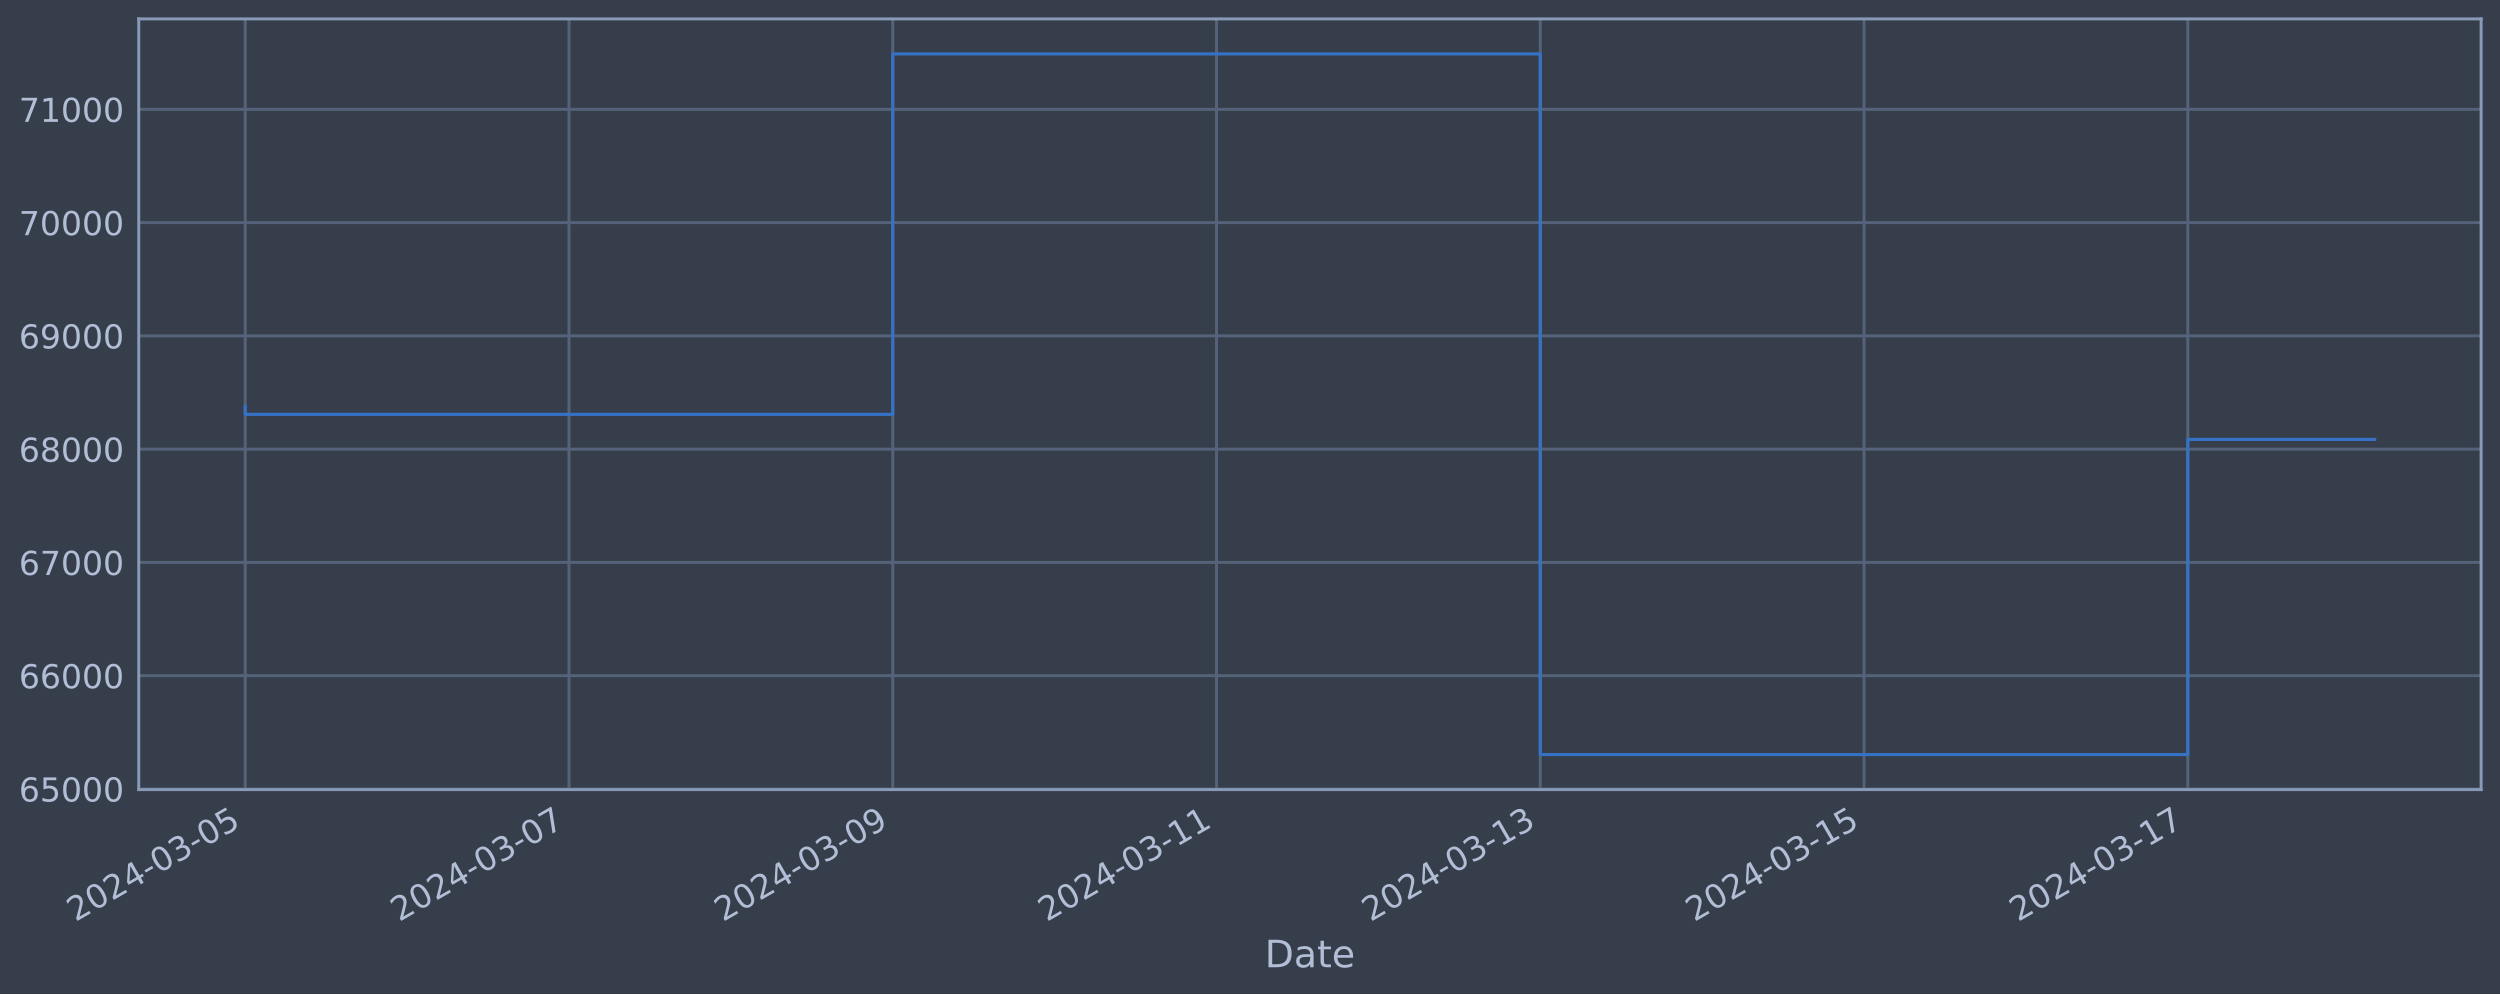
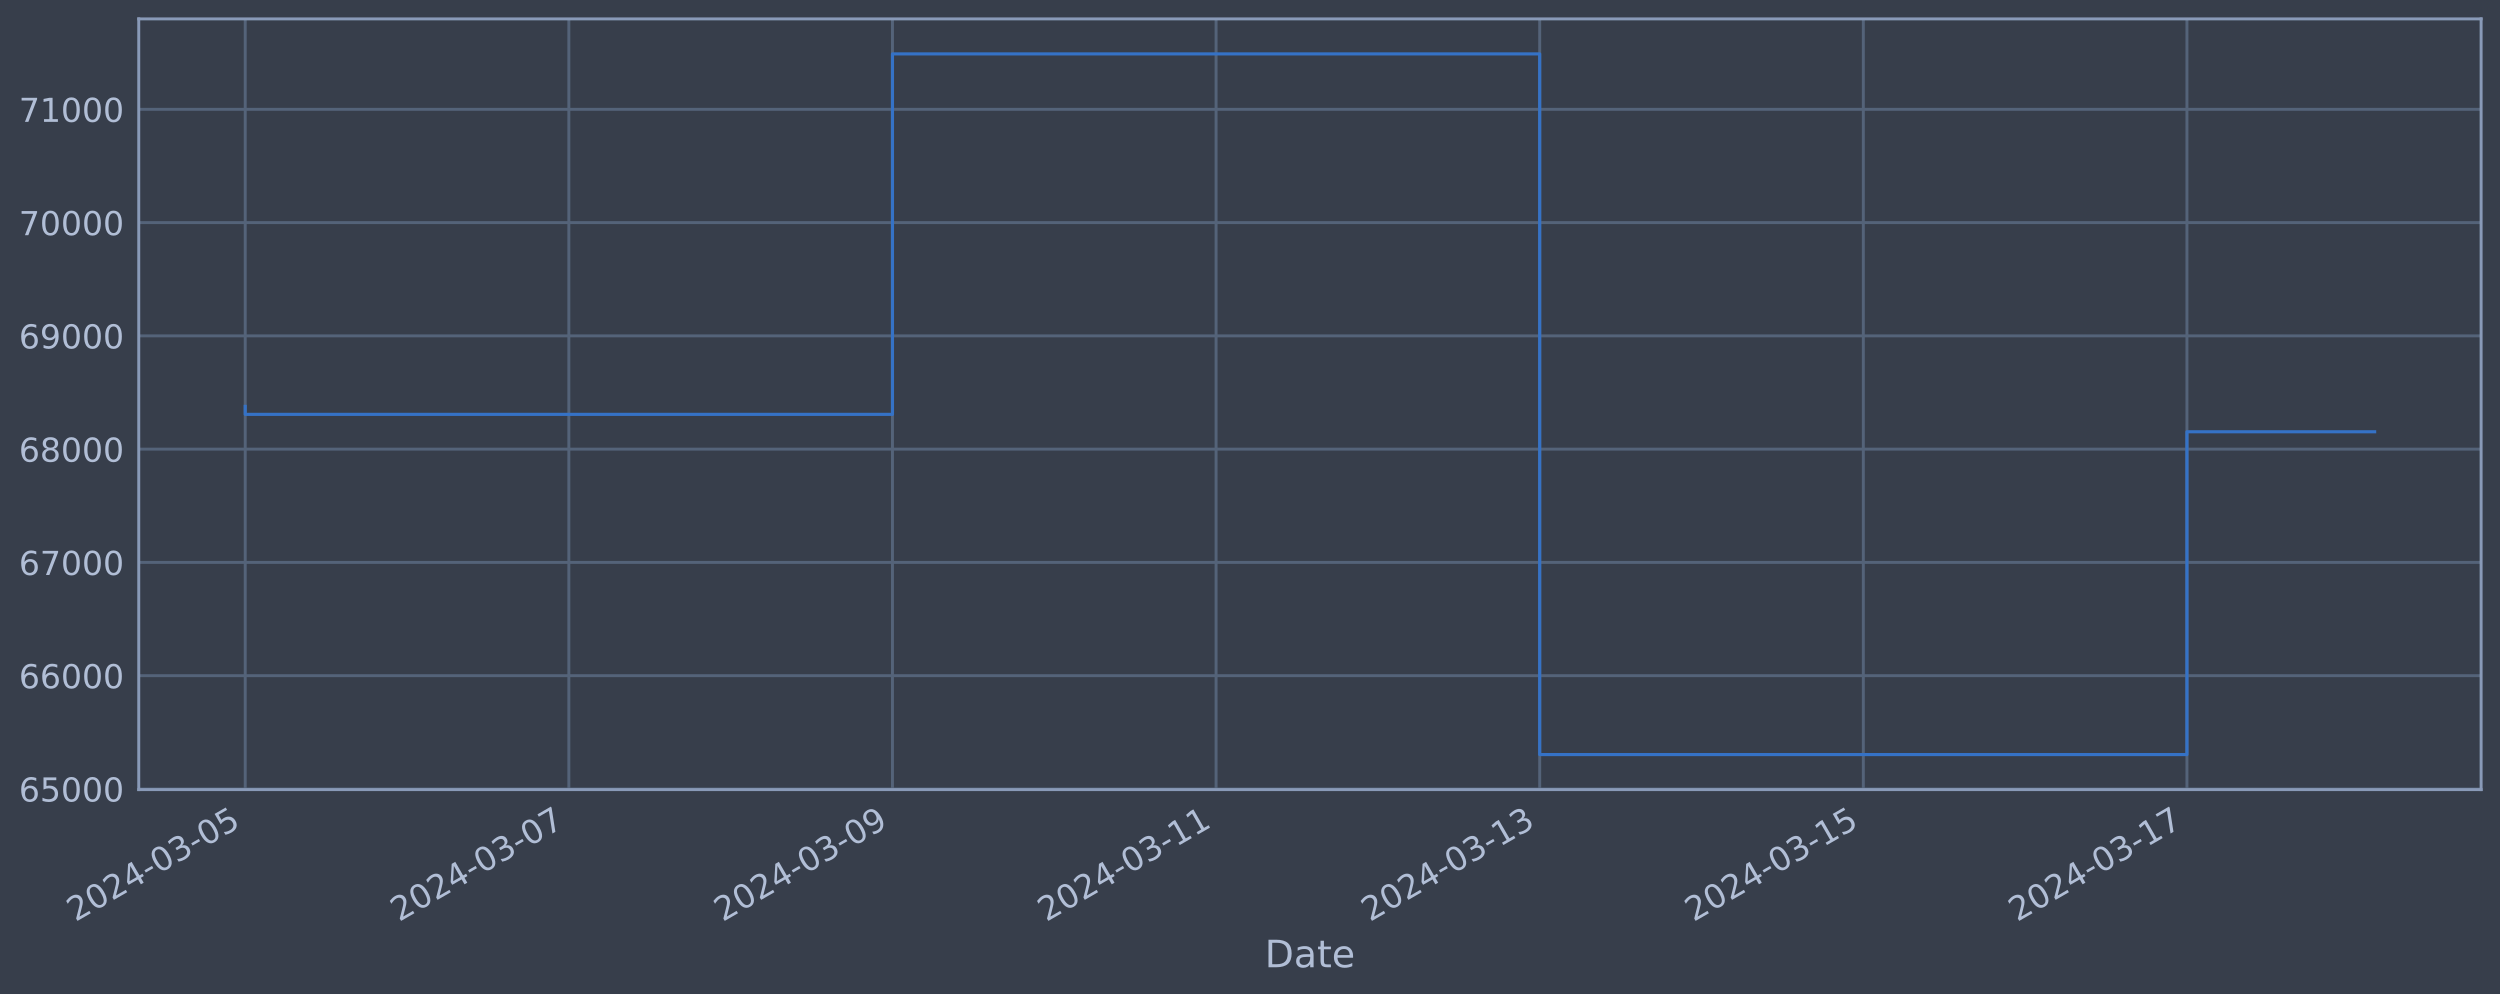
<svg xmlns="http://www.w3.org/2000/svg" xmlns:xlink="http://www.w3.org/1999/xlink" width="952.884pt" height="378.87pt" viewBox="0 0 952.884 378.87" version="1.1">
  <defs>
    <style type="text/css">*{stroke-linejoin: round; stroke-linecap: butt}</style>
  </defs>
  <g id="figure_1">
    <g id="patch_1">
      <path d="M 0 378.87  L 952.884 378.87  L 952.884 0  L 0 0  z " style="fill: #373e4b" />
    </g>
    <g id="axes_1">
      <g id="patch_2">
        <path d="M 52.884 300.96  L 945.684 300.96  L 945.684 7.2  L 52.884 7.2  z " style="fill: #373e4b" />
      </g>
      <g id="matplotlib.axis_1">
        <g id="xtick_1">
          <g id="line2d_1">
-             <path d="M 93.466 300.96  L 93.466 7.2  " clip-path="url(#p29832dffec)" style="fill: none; stroke: #546379; stroke-width: 1.12; stroke-linecap: square" />
+             <path d="M 93.466 300.96  L 93.466 7.2  " clip-path="url(#p697641adef)" style="fill: none; stroke: #546379; stroke-width: 1.12; stroke-linecap: square" />
          </g>
          <g id="line2d_2" />
          <g id="text_1">
            <g style="fill: #b1bed6" transform="translate(28.74006 351.4642) rotate(-30) scale(0.126 -0.126)">
              <defs>
                <path id="DejaVuSans-32" d="M 1228 531  L 3431 531  L 3431 0  L 469 0  L 469 531  Q 828 903 1448 1529  Q 2069 2156 2228 2338  Q 2531 2678 2651 2914  Q 2772 3150 2772 3378  Q 2772 3750 2511 3984  Q 2250 4219 1831 4219  Q 1534 4219 1204 4116  Q 875 4013 500 3803  L 500 4441  Q 881 4594 1212 4672  Q 1544 4750 1819 4750  Q 2544 4750 2975 4387  Q 3406 4025 3406 3419  Q 3406 3131 3298 2873  Q 3191 2616 2906 2266  Q 2828 2175 2409 1742  Q 1991 1309 1228 531  z " transform="scale(0.015625)" />
                <path id="DejaVuSans-30" d="M 2034 4250  Q 1547 4250 1301 3770  Q 1056 3291 1056 2328  Q 1056 1369 1301 889  Q 1547 409 2034 409  Q 2525 409 2770 889  Q 3016 1369 3016 2328  Q 3016 3291 2770 3770  Q 2525 4250 2034 4250  z M 2034 4750  Q 2819 4750 3233 4129  Q 3647 3509 3647 2328  Q 3647 1150 3233 529  Q 2819 -91 2034 -91  Q 1250 -91 836 529  Q 422 1150 422 2328  Q 422 3509 836 4129  Q 1250 4750 2034 4750  z " transform="scale(0.015625)" />
                <path id="DejaVuSans-34" d="M 2419 4116  L 825 1625  L 2419 1625  L 2419 4116  z M 2253 4666  L 3047 4666  L 3047 1625  L 3713 1625  L 3713 1100  L 3047 1100  L 3047 0  L 2419 0  L 2419 1100  L 313 1100  L 313 1709  L 2253 4666  z " transform="scale(0.015625)" />
                <path id="DejaVuSans-2d" d="M 313 2009  L 1997 2009  L 1997 1497  L 313 1497  L 313 2009  z " transform="scale(0.015625)" />
                <path id="DejaVuSans-33" d="M 2597 2516  Q 3050 2419 3304 2112  Q 3559 1806 3559 1356  Q 3559 666 3084 287  Q 2609 -91 1734 -91  Q 1441 -91 1130 -33  Q 819 25 488 141  L 488 750  Q 750 597 1062 519  Q 1375 441 1716 441  Q 2309 441 2620 675  Q 2931 909 2931 1356  Q 2931 1769 2642 2001  Q 2353 2234 1838 2234  L 1294 2234  L 1294 2753  L 1863 2753  Q 2328 2753 2575 2939  Q 2822 3125 2822 3475  Q 2822 3834 2567 4026  Q 2313 4219 1838 4219  Q 1578 4219 1281 4162  Q 984 4106 628 3988  L 628 4550  Q 988 4650 1302 4700  Q 1616 4750 1894 4750  Q 2613 4750 3031 4423  Q 3450 4097 3450 3541  Q 3450 3153 3228 2886  Q 3006 2619 2597 2516  z " transform="scale(0.015625)" />
                <path id="DejaVuSans-35" d="M 691 4666  L 3169 4666  L 3169 4134  L 1269 4134  L 1269 2991  Q 1406 3038 1543 3061  Q 1681 3084 1819 3084  Q 2600 3084 3056 2656  Q 3513 2228 3513 1497  Q 3513 744 3044 326  Q 2575 -91 1722 -91  Q 1428 -91 1123 -41  Q 819 9 494 109  L 494 744  Q 775 591 1075 516  Q 1375 441 1709 441  Q 2250 441 2565 725  Q 2881 1009 2881 1497  Q 2881 1984 2565 2268  Q 2250 2553 1709 2553  Q 1456 2553 1204 2497  Q 953 2441 691 2322  L 691 4666  z " transform="scale(0.015625)" />
              </defs>
              <use xlink:href="#DejaVuSans-32" />
              <use xlink:href="#DejaVuSans-30" x="63.623" />
              <use xlink:href="#DejaVuSans-32" x="127.246" />
              <use xlink:href="#DejaVuSans-34" x="190.869" />
              <use xlink:href="#DejaVuSans-2d" x="254.492" />
              <use xlink:href="#DejaVuSans-30" x="290.576" />
              <use xlink:href="#DejaVuSans-33" x="354.199" />
              <use xlink:href="#DejaVuSans-2d" x="417.822" />
              <use xlink:href="#DejaVuSans-30" x="453.906" />
              <use xlink:href="#DejaVuSans-35" x="517.529" />
            </g>
          </g>
        </g>
        <g id="xtick_2">
          <g id="line2d_3">
-             <path d="M 216.869 300.96  L 216.869 7.2  " clip-path="url(#p29832dffec)" style="fill: none; stroke: #546379; stroke-width: 1.12; stroke-linecap: square" />
+             <path d="M 216.815 300.96  L 216.815 7.2  " clip-path="url(#p697641adef)" style="fill: none; stroke: #546379; stroke-width: 1.12; stroke-linecap: square" />
          </g>
          <g id="line2d_4" />
          <g id="text_2">
-             <g style="fill: #b1bed6" transform="translate(152.1438 351.4642) rotate(-30) scale(0.126 -0.126)">
+             <g style="fill: #b1bed6" transform="translate(152.0893 351.4642) rotate(-30) scale(0.126 -0.126)">
              <defs>
                <path id="DejaVuSans-37" d="M 525 4666  L 3525 4666  L 3525 4397  L 1831 0  L 1172 0  L 2766 4134  L 525 4134  L 525 4666  z " transform="scale(0.015625)" />
              </defs>
              <use xlink:href="#DejaVuSans-32" />
              <use xlink:href="#DejaVuSans-30" x="63.623" />
              <use xlink:href="#DejaVuSans-32" x="127.246" />
              <use xlink:href="#DejaVuSans-34" x="190.869" />
              <use xlink:href="#DejaVuSans-2d" x="254.492" />
              <use xlink:href="#DejaVuSans-30" x="290.576" />
              <use xlink:href="#DejaVuSans-33" x="354.199" />
              <use xlink:href="#DejaVuSans-2d" x="417.822" />
              <use xlink:href="#DejaVuSans-30" x="453.906" />
              <use xlink:href="#DejaVuSans-37" x="517.529" />
            </g>
          </g>
        </g>
        <g id="xtick_3">
          <g id="line2d_5">
-             <path d="M 340.273 300.96  L 340.273 7.2  " clip-path="url(#p29832dffec)" style="fill: none; stroke: #546379; stroke-width: 1.12; stroke-linecap: square" />
+             <path d="M 340.164 300.96  L 340.164 7.2  " clip-path="url(#p697641adef)" style="fill: none; stroke: #546379; stroke-width: 1.12; stroke-linecap: square" />
          </g>
          <g id="line2d_6" />
          <g id="text_3">
-             <g style="fill: #b1bed6" transform="translate(275.5474 351.4642) rotate(-30) scale(0.126 -0.126)">
+             <g style="fill: #b1bed6" transform="translate(275.4385 351.4642) rotate(-30) scale(0.126 -0.126)">
              <defs>
                <path id="DejaVuSans-39" d="M 703 97  L 703 672  Q 941 559 1184 500  Q 1428 441 1663 441  Q 2288 441 2617 861  Q 2947 1281 2994 2138  Q 2813 1869 2534 1725  Q 2256 1581 1919 1581  Q 1219 1581 811 2004  Q 403 2428 403 3163  Q 403 3881 828 4315  Q 1253 4750 1959 4750  Q 2769 4750 3195 4129  Q 3622 3509 3622 2328  Q 3622 1225 3098 567  Q 2575 -91 1691 -91  Q 1453 -91 1209 -44  Q 966 3 703 97  z M 1959 2075  Q 2384 2075 2632 2365  Q 2881 2656 2881 3163  Q 2881 3666 2632 3958  Q 2384 4250 1959 4250  Q 1534 4250 1286 3958  Q 1038 3666 1038 3163  Q 1038 2656 1286 2365  Q 1534 2075 1959 2075  z " transform="scale(0.015625)" />
              </defs>
              <use xlink:href="#DejaVuSans-32" />
              <use xlink:href="#DejaVuSans-30" x="63.623" />
              <use xlink:href="#DejaVuSans-32" x="127.246" />
              <use xlink:href="#DejaVuSans-34" x="190.869" />
              <use xlink:href="#DejaVuSans-2d" x="254.492" />
              <use xlink:href="#DejaVuSans-30" x="290.576" />
              <use xlink:href="#DejaVuSans-33" x="354.199" />
              <use xlink:href="#DejaVuSans-2d" x="417.822" />
              <use xlink:href="#DejaVuSans-30" x="453.906" />
              <use xlink:href="#DejaVuSans-39" x="517.529" />
            </g>
          </g>
        </g>
        <g id="xtick_4">
          <g id="line2d_7">
-             <path d="M 463.677 300.96  L 463.677 7.2  " clip-path="url(#p29832dffec)" style="fill: none; stroke: #546379; stroke-width: 1.12; stroke-linecap: square" />
+             <path d="M 463.513 300.96  L 463.513 7.2  " clip-path="url(#p697641adef)" style="fill: none; stroke: #546379; stroke-width: 1.12; stroke-linecap: square" />
          </g>
          <g id="line2d_8" />
          <g id="text_4">
-             <g style="fill: #b1bed6" transform="translate(398.9511 351.4642) rotate(-30) scale(0.126 -0.126)">
+             <g style="fill: #b1bed6" transform="translate(398.7877 351.4642) rotate(-30) scale(0.126 -0.126)">
              <defs>
                <path id="DejaVuSans-31" d="M 794 531  L 1825 531  L 1825 4091  L 703 3866  L 703 4441  L 1819 4666  L 2450 4666  L 2450 531  L 3481 531  L 3481 0  L 794 0  L 794 531  z " transform="scale(0.015625)" />
              </defs>
              <use xlink:href="#DejaVuSans-32" />
              <use xlink:href="#DejaVuSans-30" x="63.623" />
              <use xlink:href="#DejaVuSans-32" x="127.246" />
              <use xlink:href="#DejaVuSans-34" x="190.869" />
              <use xlink:href="#DejaVuSans-2d" x="254.492" />
              <use xlink:href="#DejaVuSans-30" x="290.576" />
              <use xlink:href="#DejaVuSans-33" x="354.199" />
              <use xlink:href="#DejaVuSans-2d" x="417.822" />
              <use xlink:href="#DejaVuSans-31" x="453.906" />
              <use xlink:href="#DejaVuSans-31" x="517.529" />
            </g>
          </g>
        </g>
        <g id="xtick_5">
          <g id="line2d_9">
-             <path d="M 587.08 300.96  L 587.08 7.2  " clip-path="url(#p29832dffec)" style="fill: none; stroke: #546379; stroke-width: 1.12; stroke-linecap: square" />
+             <path d="M 586.862 300.96  L 586.862 7.2  " clip-path="url(#p697641adef)" style="fill: none; stroke: #546379; stroke-width: 1.12; stroke-linecap: square" />
          </g>
          <g id="line2d_10" />
          <g id="text_5">
-             <g style="fill: #b1bed6" transform="translate(522.3548 351.4642) rotate(-30) scale(0.126 -0.126)">
+             <g style="fill: #b1bed6" transform="translate(522.1369 351.4642) rotate(-30) scale(0.126 -0.126)">
              <use xlink:href="#DejaVuSans-32" />
              <use xlink:href="#DejaVuSans-30" x="63.623" />
              <use xlink:href="#DejaVuSans-32" x="127.246" />
              <use xlink:href="#DejaVuSans-34" x="190.869" />
              <use xlink:href="#DejaVuSans-2d" x="254.492" />
              <use xlink:href="#DejaVuSans-30" x="290.576" />
              <use xlink:href="#DejaVuSans-33" x="354.199" />
              <use xlink:href="#DejaVuSans-2d" x="417.822" />
              <use xlink:href="#DejaVuSans-31" x="453.906" />
              <use xlink:href="#DejaVuSans-33" x="517.529" />
            </g>
          </g>
        </g>
        <g id="xtick_6">
          <g id="line2d_11">
-             <path d="M 710.484 300.96  L 710.484 7.2  " clip-path="url(#p29832dffec)" style="fill: none; stroke: #546379; stroke-width: 1.12; stroke-linecap: square" />
+             <path d="M 710.212 300.96  L 710.212 7.2  " clip-path="url(#p697641adef)" style="fill: none; stroke: #546379; stroke-width: 1.12; stroke-linecap: square" />
          </g>
          <g id="line2d_12" />
          <g id="text_6">
-             <g style="fill: #b1bed6" transform="translate(645.7585 351.4642) rotate(-30) scale(0.126 -0.126)">
+             <g style="fill: #b1bed6" transform="translate(645.4861 351.4642) rotate(-30) scale(0.126 -0.126)">
              <use xlink:href="#DejaVuSans-32" />
              <use xlink:href="#DejaVuSans-30" x="63.623" />
              <use xlink:href="#DejaVuSans-32" x="127.246" />
              <use xlink:href="#DejaVuSans-34" x="190.869" />
              <use xlink:href="#DejaVuSans-2d" x="254.492" />
              <use xlink:href="#DejaVuSans-30" x="290.576" />
              <use xlink:href="#DejaVuSans-33" x="354.199" />
              <use xlink:href="#DejaVuSans-2d" x="417.822" />
              <use xlink:href="#DejaVuSans-31" x="453.906" />
              <use xlink:href="#DejaVuSans-35" x="517.529" />
            </g>
          </g>
        </g>
        <g id="xtick_7">
          <g id="line2d_13">
-             <path d="M 833.888 300.96  L 833.888 7.2  " clip-path="url(#p29832dffec)" style="fill: none; stroke: #546379; stroke-width: 1.12; stroke-linecap: square" />
+             <path d="M 833.561 300.96  L 833.561 7.2  " clip-path="url(#p697641adef)" style="fill: none; stroke: #546379; stroke-width: 1.12; stroke-linecap: square" />
          </g>
          <g id="line2d_14" />
          <g id="text_7">
-             <g style="fill: #b1bed6" transform="translate(769.1622 351.4642) rotate(-30) scale(0.126 -0.126)">
+             <g style="fill: #b1bed6" transform="translate(768.8353 351.4642) rotate(-30) scale(0.126 -0.126)">
              <use xlink:href="#DejaVuSans-32" />
              <use xlink:href="#DejaVuSans-30" x="63.623" />
              <use xlink:href="#DejaVuSans-32" x="127.246" />
              <use xlink:href="#DejaVuSans-34" x="190.869" />
              <use xlink:href="#DejaVuSans-2d" x="254.492" />
              <use xlink:href="#DejaVuSans-30" x="290.576" />
              <use xlink:href="#DejaVuSans-33" x="354.199" />
              <use xlink:href="#DejaVuSans-2d" x="417.822" />
              <use xlink:href="#DejaVuSans-31" x="453.906" />
              <use xlink:href="#DejaVuSans-37" x="517.529" />
            </g>
          </g>
        </g>
        <g id="text_8">
          <g style="fill: #b1bed6" transform="translate(482.0746 368.6753) scale(0.144 -0.144)">
            <defs>
              <path id="DejaVuSans-44" d="M 1259 4147  L 1259 519  L 2022 519  Q 2988 519 3436 956  Q 3884 1394 3884 2338  Q 3884 3275 3436 3711  Q 2988 4147 2022 4147  L 1259 4147  z M 628 4666  L 1925 4666  Q 3281 4666 3915 4102  Q 4550 3538 4550 2338  Q 4550 1131 3912 565  Q 3275 0 1925 0  L 628 0  L 628 4666  z " transform="scale(0.015625)" />
              <path id="DejaVuSans-61" d="M 2194 1759  Q 1497 1759 1228 1600  Q 959 1441 959 1056  Q 959 750 1161 570  Q 1363 391 1709 391  Q 2188 391 2477 730  Q 2766 1069 2766 1631  L 2766 1759  L 2194 1759  z M 3341 1997  L 3341 0  L 2766 0  L 2766 531  Q 2569 213 2275 61  Q 1981 -91 1556 -91  Q 1019 -91 701 211  Q 384 513 384 1019  Q 384 1609 779 1909  Q 1175 2209 1959 2209  L 2766 2209  L 2766 2266  Q 2766 2663 2505 2880  Q 2244 3097 1772 3097  Q 1472 3097 1187 3025  Q 903 2953 641 2809  L 641 3341  Q 956 3463 1253 3523  Q 1550 3584 1831 3584  Q 2591 3584 2966 3190  Q 3341 2797 3341 1997  z " transform="scale(0.015625)" />
              <path id="DejaVuSans-74" d="M 1172 4494  L 1172 3500  L 2356 3500  L 2356 3053  L 1172 3053  L 1172 1153  Q 1172 725 1289 603  Q 1406 481 1766 481  L 2356 481  L 2356 0  L 1766 0  Q 1100 0 847 248  Q 594 497 594 1153  L 594 3053  L 172 3053  L 172 3500  L 594 3500  L 594 4494  L 1172 4494  z " transform="scale(0.015625)" />
              <path id="DejaVuSans-65" d="M 3597 1894  L 3597 1613  L 953 1613  Q 991 1019 1311 708  Q 1631 397 2203 397  Q 2534 397 2845 478  Q 3156 559 3463 722  L 3463 178  Q 3153 47 2828 -22  Q 2503 -91 2169 -91  Q 1331 -91 842 396  Q 353 884 353 1716  Q 353 2575 817 3079  Q 1281 3584 2069 3584  Q 2775 3584 3186 3129  Q 3597 2675 3597 1894  z M 3022 2063  Q 3016 2534 2758 2815  Q 2500 3097 2075 3097  Q 1594 3097 1305 2825  Q 1016 2553 972 2059  L 3022 2063  z " transform="scale(0.015625)" />
            </defs>
            <use xlink:href="#DejaVuSans-44" />
            <use xlink:href="#DejaVuSans-61" x="77.002" />
            <use xlink:href="#DejaVuSans-74" x="138.281" />
            <use xlink:href="#DejaVuSans-65" x="177.49" />
          </g>
        </g>
      </g>
      <g id="matplotlib.axis_2">
        <g id="ytick_1">
          <g id="line2d_15">
-             <path d="M 52.884 300.718  L 945.684 300.718  " clip-path="url(#p29832dffec)" style="fill: none; stroke: #546379; stroke-width: 1.12; stroke-linecap: square" />
+             <path d="M 52.884 300.718  L 945.684 300.718  " clip-path="url(#p697641adef)" style="fill: none; stroke: #546379; stroke-width: 1.12; stroke-linecap: square" />
          </g>
          <g id="line2d_16" />
          <g id="text_9">
            <g style="fill: #b1bed6" transform="translate(7.2 305.5049) scale(0.126 -0.126)">
              <defs>
                <path id="DejaVuSans-36" d="M 2113 2584  Q 1688 2584 1439 2293  Q 1191 2003 1191 1497  Q 1191 994 1439 701  Q 1688 409 2113 409  Q 2538 409 2786 701  Q 3034 994 3034 1497  Q 3034 2003 2786 2293  Q 2538 2584 2113 2584  z M 3366 4563  L 3366 3988  Q 3128 4100 2886 4159  Q 2644 4219 2406 4219  Q 1781 4219 1451 3797  Q 1122 3375 1075 2522  Q 1259 2794 1537 2939  Q 1816 3084 2150 3084  Q 2853 3084 3261 2657  Q 3669 2231 3669 1497  Q 3669 778 3244 343  Q 2819 -91 2113 -91  Q 1303 -91 875 529  Q 447 1150 447 2328  Q 447 3434 972 4092  Q 1497 4750 2381 4750  Q 2619 4750 2861 4703  Q 3103 4656 3366 4563  z " transform="scale(0.015625)" />
              </defs>
              <use xlink:href="#DejaVuSans-36" />
              <use xlink:href="#DejaVuSans-35" x="63.623" />
              <use xlink:href="#DejaVuSans-30" x="127.246" />
              <use xlink:href="#DejaVuSans-30" x="190.869" />
              <use xlink:href="#DejaVuSans-30" x="254.492" />
            </g>
          </g>
        </g>
        <g id="ytick_2">
          <g id="line2d_17">
-             <path d="M 52.884 257.544  L 945.684 257.544  " clip-path="url(#p29832dffec)" style="fill: none; stroke: #546379; stroke-width: 1.12; stroke-linecap: square" />
+             <path d="M 52.884 257.544  L 945.684 257.544  " clip-path="url(#p697641adef)" style="fill: none; stroke: #546379; stroke-width: 1.12; stroke-linecap: square" />
          </g>
          <g id="line2d_18" />
          <g id="text_10">
            <g style="fill: #b1bed6" transform="translate(7.2 262.331) scale(0.126 -0.126)">
              <use xlink:href="#DejaVuSans-36" />
              <use xlink:href="#DejaVuSans-36" x="63.623" />
              <use xlink:href="#DejaVuSans-30" x="127.246" />
              <use xlink:href="#DejaVuSans-30" x="190.869" />
              <use xlink:href="#DejaVuSans-30" x="254.492" />
            </g>
          </g>
        </g>
        <g id="ytick_3">
          <g id="line2d_19">
-             <path d="M 52.884 214.37  L 945.684 214.37  " clip-path="url(#p29832dffec)" style="fill: none; stroke: #546379; stroke-width: 1.12; stroke-linecap: square" />
+             <path d="M 52.884 214.37  L 945.684 214.37  " clip-path="url(#p697641adef)" style="fill: none; stroke: #546379; stroke-width: 1.12; stroke-linecap: square" />
          </g>
          <g id="line2d_20" />
          <g id="text_11">
            <g style="fill: #b1bed6" transform="translate(7.2 219.157) scale(0.126 -0.126)">
              <use xlink:href="#DejaVuSans-36" />
              <use xlink:href="#DejaVuSans-37" x="63.623" />
              <use xlink:href="#DejaVuSans-30" x="127.246" />
              <use xlink:href="#DejaVuSans-30" x="190.869" />
              <use xlink:href="#DejaVuSans-30" x="254.492" />
            </g>
          </g>
        </g>
        <g id="ytick_4">
          <g id="line2d_21">
-             <path d="M 52.884 171.196  L 945.684 171.196  " clip-path="url(#p29832dffec)" style="fill: none; stroke: #546379; stroke-width: 1.12; stroke-linecap: square" />
+             <path d="M 52.884 171.196  L 945.684 171.196  " clip-path="url(#p697641adef)" style="fill: none; stroke: #546379; stroke-width: 1.12; stroke-linecap: square" />
          </g>
          <g id="line2d_22" />
          <g id="text_12">
            <g style="fill: #b1bed6" transform="translate(7.2 175.9831) scale(0.126 -0.126)">
              <defs>
                <path id="DejaVuSans-38" d="M 2034 2216  Q 1584 2216 1326 1975  Q 1069 1734 1069 1313  Q 1069 891 1326 650  Q 1584 409 2034 409  Q 2484 409 2743 651  Q 3003 894 3003 1313  Q 3003 1734 2745 1975  Q 2488 2216 2034 2216  z M 1403 2484  Q 997 2584 770 2862  Q 544 3141 544 3541  Q 544 4100 942 4425  Q 1341 4750 2034 4750  Q 2731 4750 3128 4425  Q 3525 4100 3525 3541  Q 3525 3141 3298 2862  Q 3072 2584 2669 2484  Q 3125 2378 3379 2068  Q 3634 1759 3634 1313  Q 3634 634 3220 271  Q 2806 -91 2034 -91  Q 1263 -91 848 271  Q 434 634 434 1313  Q 434 1759 690 2068  Q 947 2378 1403 2484  z M 1172 3481  Q 1172 3119 1398 2916  Q 1625 2713 2034 2713  Q 2441 2713 2670 2916  Q 2900 3119 2900 3481  Q 2900 3844 2670 4047  Q 2441 4250 2034 4250  Q 1625 4250 1398 4047  Q 1172 3844 1172 3481  z " transform="scale(0.015625)" />
              </defs>
              <use xlink:href="#DejaVuSans-36" />
              <use xlink:href="#DejaVuSans-38" x="63.623" />
              <use xlink:href="#DejaVuSans-30" x="127.246" />
              <use xlink:href="#DejaVuSans-30" x="190.869" />
              <use xlink:href="#DejaVuSans-30" x="254.492" />
            </g>
          </g>
        </g>
        <g id="ytick_5">
          <g id="line2d_23">
-             <path d="M 52.884 128.022  L 945.684 128.022  " clip-path="url(#p29832dffec)" style="fill: none; stroke: #546379; stroke-width: 1.12; stroke-linecap: square" />
+             <path d="M 52.884 128.022  L 945.684 128.022  " clip-path="url(#p697641adef)" style="fill: none; stroke: #546379; stroke-width: 1.12; stroke-linecap: square" />
          </g>
          <g id="line2d_24" />
          <g id="text_13">
            <g style="fill: #b1bed6" transform="translate(7.2 132.8092) scale(0.126 -0.126)">
              <use xlink:href="#DejaVuSans-36" />
              <use xlink:href="#DejaVuSans-39" x="63.623" />
              <use xlink:href="#DejaVuSans-30" x="127.246" />
              <use xlink:href="#DejaVuSans-30" x="190.869" />
              <use xlink:href="#DejaVuSans-30" x="254.492" />
            </g>
          </g>
        </g>
        <g id="ytick_6">
          <g id="line2d_25">
-             <path d="M 52.884 84.848  L 945.684 84.848  " clip-path="url(#p29832dffec)" style="fill: none; stroke: #546379; stroke-width: 1.12; stroke-linecap: square" />
+             <path d="M 52.884 84.848  L 945.684 84.848  " clip-path="url(#p697641adef)" style="fill: none; stroke: #546379; stroke-width: 1.12; stroke-linecap: square" />
          </g>
          <g id="line2d_26" />
          <g id="text_14">
            <g style="fill: #b1bed6" transform="translate(7.2 89.63523) scale(0.126 -0.126)">
              <use xlink:href="#DejaVuSans-37" />
              <use xlink:href="#DejaVuSans-30" x="63.623" />
              <use xlink:href="#DejaVuSans-30" x="127.246" />
              <use xlink:href="#DejaVuSans-30" x="190.869" />
              <use xlink:href="#DejaVuSans-30" x="254.492" />
            </g>
          </g>
        </g>
        <g id="ytick_7">
          <g id="line2d_27">
-             <path d="M 52.884 41.674  L 945.684 41.674  " clip-path="url(#p29832dffec)" style="fill: none; stroke: #546379; stroke-width: 1.12; stroke-linecap: square" />
+             <path d="M 52.884 41.674  L 945.684 41.674  " clip-path="url(#p697641adef)" style="fill: none; stroke: #546379; stroke-width: 1.12; stroke-linecap: square" />
          </g>
          <g id="line2d_28" />
          <g id="text_15">
            <g style="fill: #b1bed6" transform="translate(7.2 46.4613) scale(0.126 -0.126)">
              <use xlink:href="#DejaVuSans-37" />
              <use xlink:href="#DejaVuSans-31" x="63.623" />
              <use xlink:href="#DejaVuSans-30" x="127.246" />
              <use xlink:href="#DejaVuSans-30" x="190.869" />
              <use xlink:href="#DejaVuSans-30" x="254.492" />
            </g>
          </g>
        </g>
      </g>
      <g id="line2d_29">
-         <path d="M 93.466 154.891  L 93.466 157.946  L 340.273 157.946  L 340.273 20.553  L 587.08 20.553  L 587.08 287.607  L 833.888 287.607  L 833.888 167.501  L 905.102 167.501  " clip-path="url(#p29832dffec)" style="fill: none; stroke: #3572c6; stroke-width: 1.2; stroke-linecap: square" />
+         <path d="M 93.466 154.891  L 93.466 157.946  L 340.164 157.946  L 340.164 20.553  L 586.862 20.553  L 586.862 287.607  L 833.561 287.607  L 833.561 164.569  L 905.102 164.569  " clip-path="url(#p697641adef)" style="fill: none; stroke: #3572c6; stroke-width: 1.2; stroke-linecap: square" />
      </g>
      <g id="patch_3">
        <path d="M 52.884 300.96  L 52.884 7.2  " style="fill: none; stroke: #899ab8; stroke-width: 1.12; stroke-linejoin: miter; stroke-linecap: square" />
      </g>
      <g id="patch_4">
        <path d="M 945.684 300.96  L 945.684 7.2  " style="fill: none; stroke: #899ab8; stroke-width: 1.12; stroke-linejoin: miter; stroke-linecap: square" />
      </g>
      <g id="patch_5">
        <path d="M 52.884 300.96  L 945.684 300.96  " style="fill: none; stroke: #899ab8; stroke-width: 1.12; stroke-linejoin: miter; stroke-linecap: square" />
      </g>
      <g id="patch_6">
        <path d="M 52.884 7.2  L 945.684 7.2  " style="fill: none; stroke: #899ab8; stroke-width: 1.12; stroke-linejoin: miter; stroke-linecap: square" />
      </g>
    </g>
  </g>
  <defs>
-     <clipPath id="p29832dffec">
+     <clipPath id="p697641adef">
      <rect x="52.884" y="7.2" width="892.8" height="293.76" />
    </clipPath>
  </defs>
</svg>
